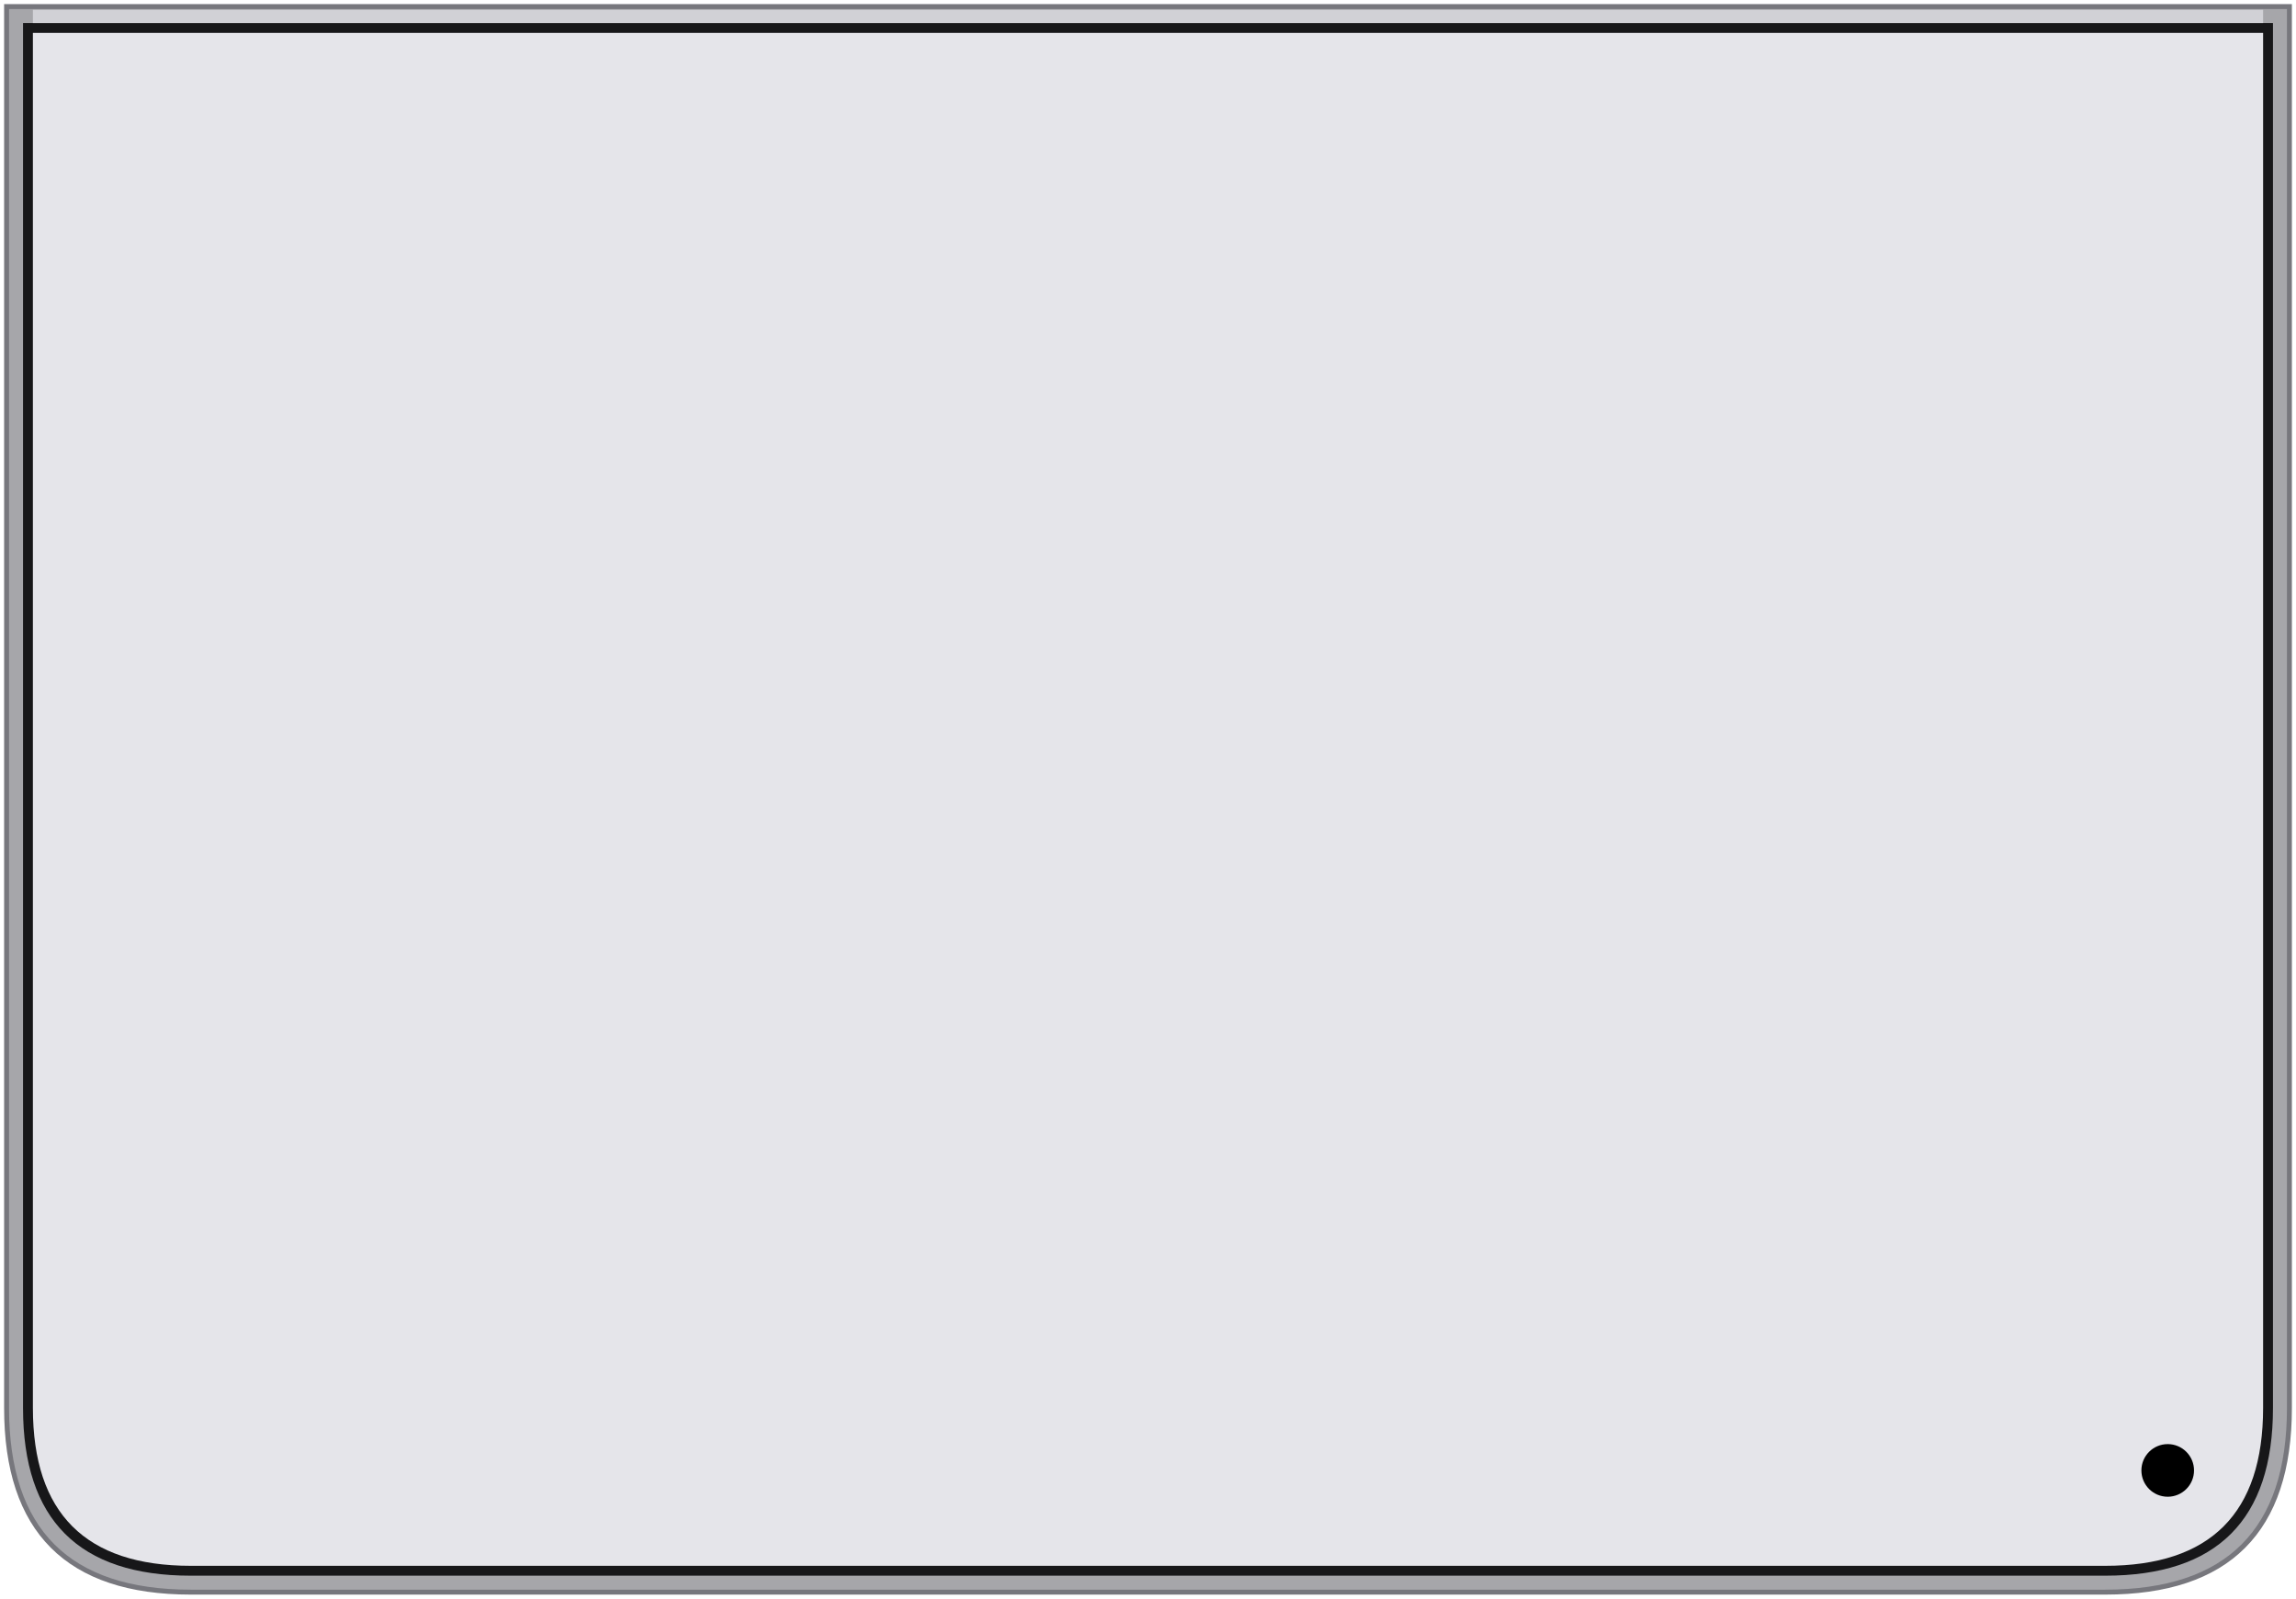
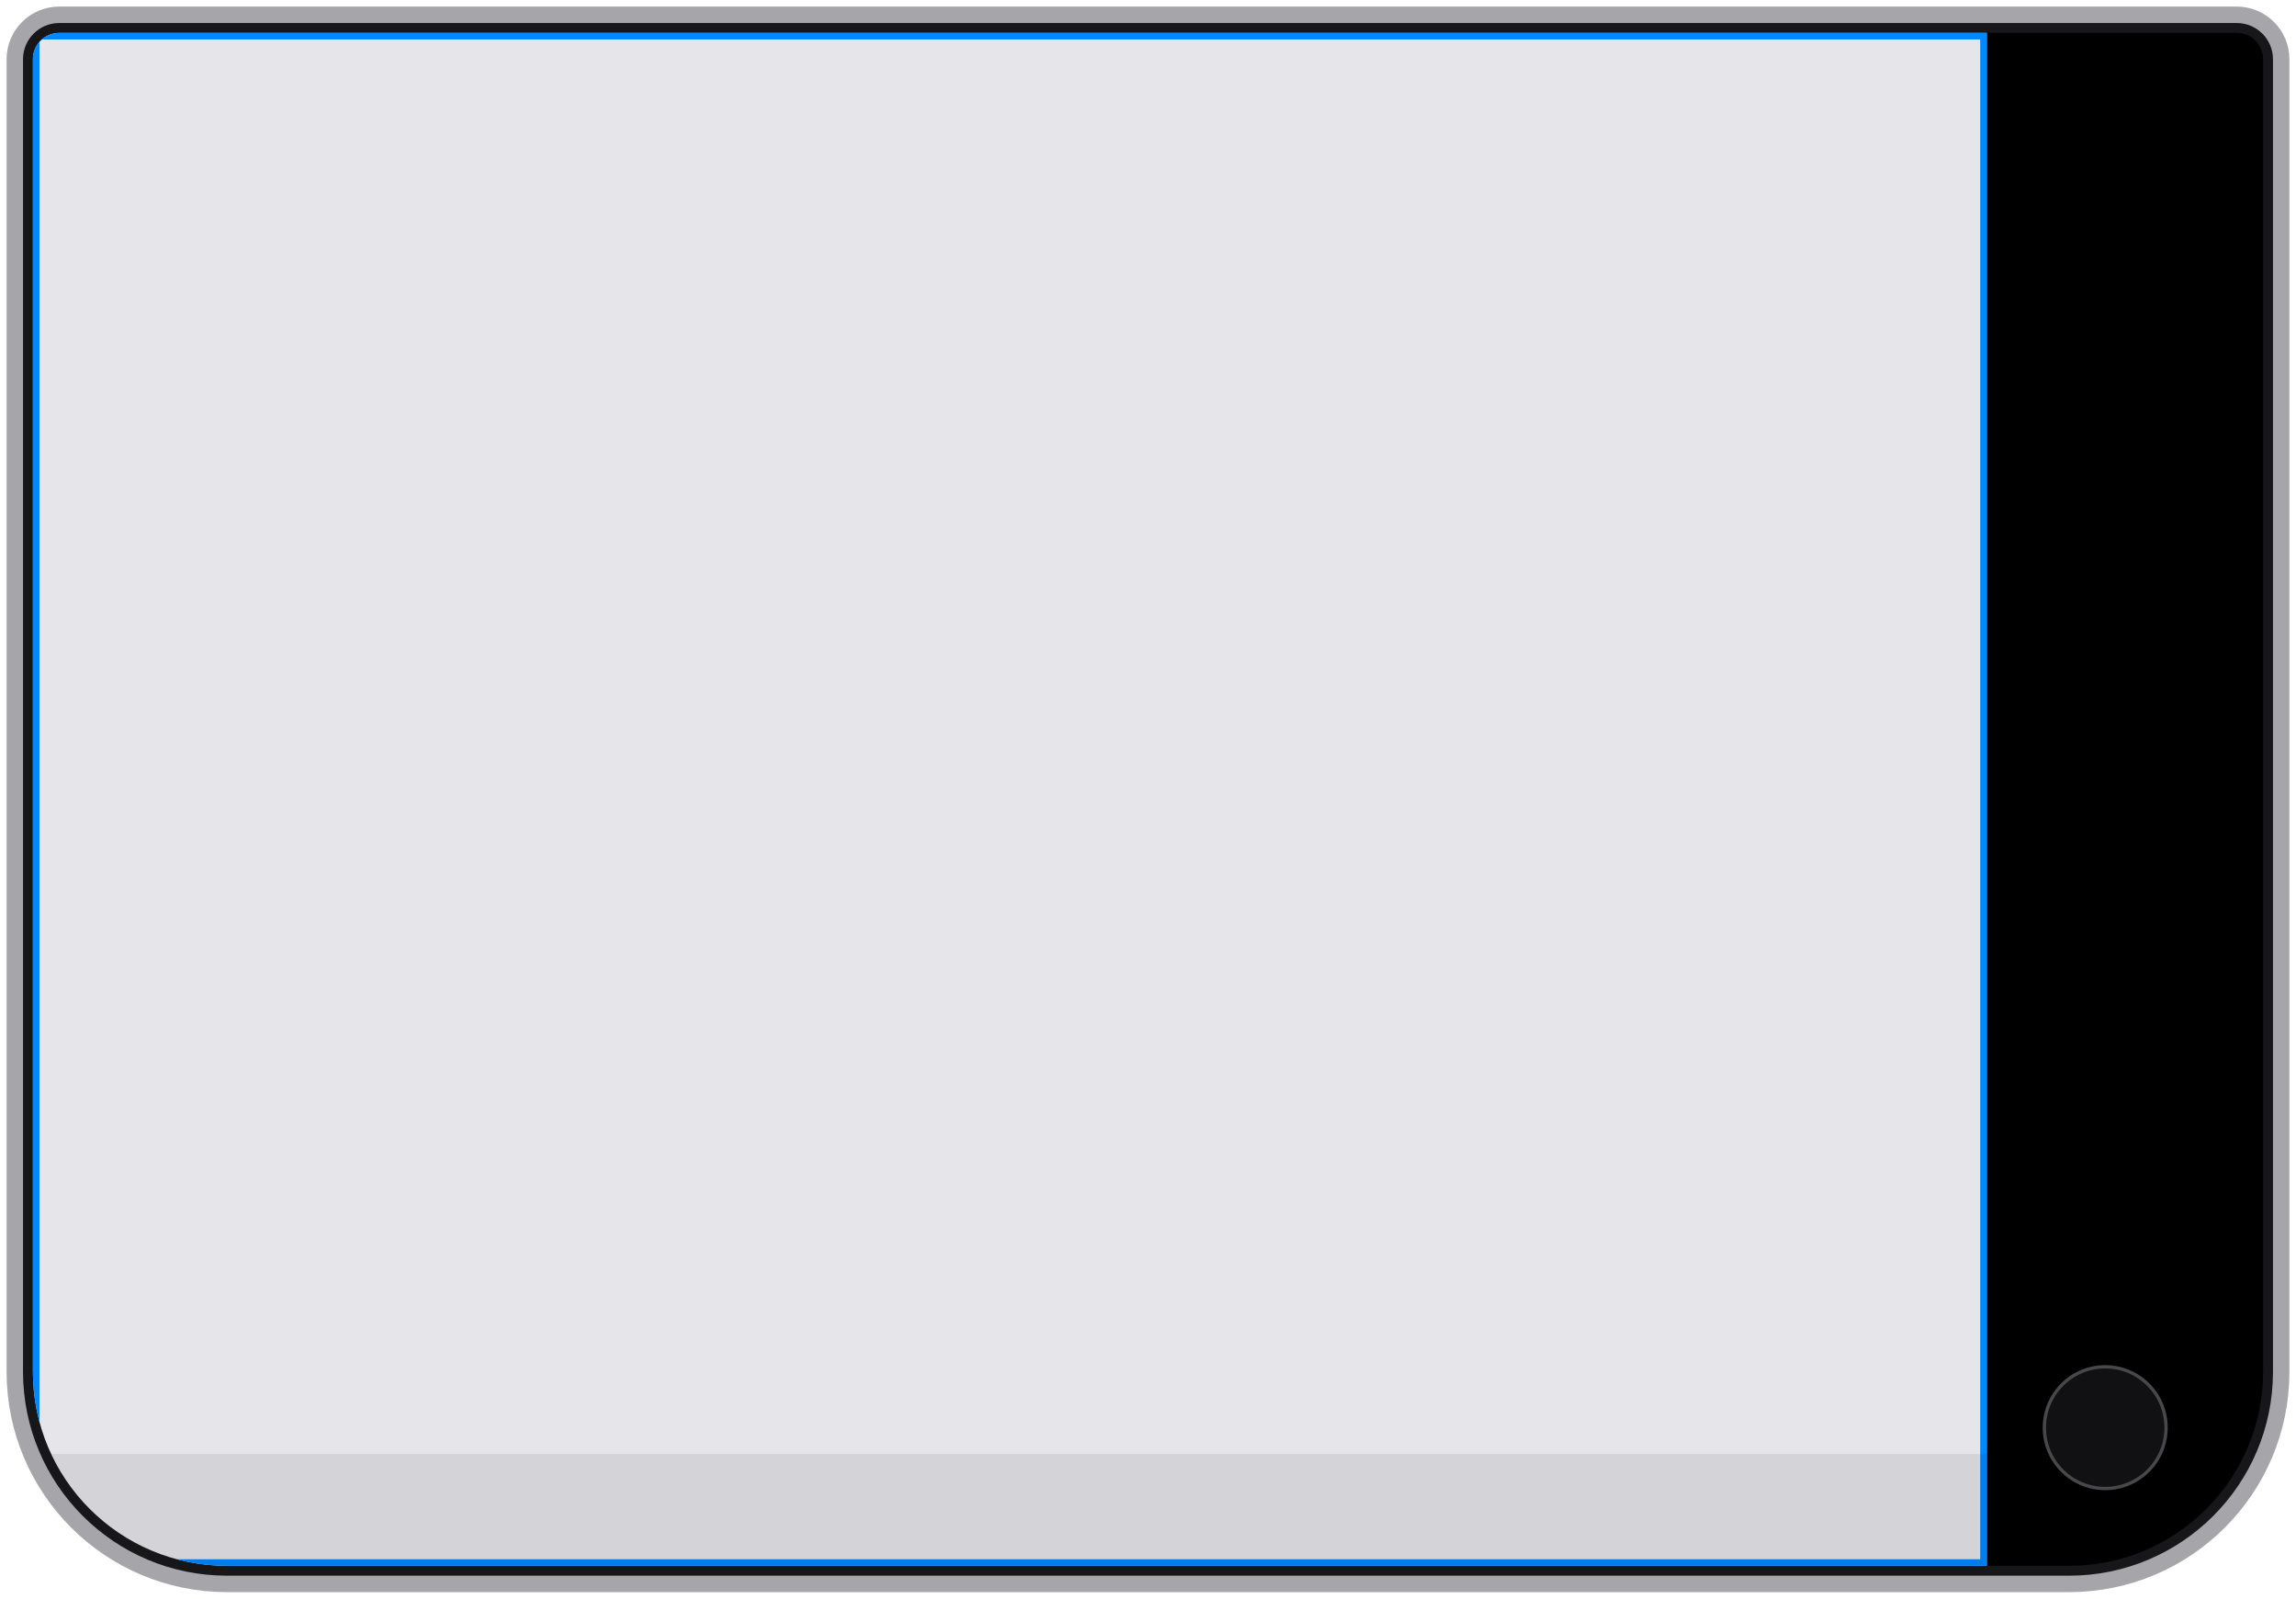
<svg xmlns="http://www.w3.org/2000/svg" viewBox="-10 -10 698 486" role="img" aria-label="Duo FL2 schematic">
-   <g transform="rotate(180 339 233)">
-     <path d="M-8 474V48Q-8 -8 48 -8H630Q686 -8 686 48V474Z" fill="#A6A6AA" stroke="#77777D" stroke-width="1.5" />
-     <path d="M-3 469V48Q-3 -3 48 -3H630Q681 -3 681 48V469Z" fill="#171719" />
-     <path id="display" d="M0 466V48Q0 0 48 0H630Q678 0 678 48V466Z" fill="#E5E5EA" />
-     <circle data-measurement="provisional" id="camera" cx="29" cy="29" r="8" fill="#000" />
-     <path d="M0 471H678" stroke="#D1D1D6" stroke-width="4" />
+   <defs>
+     <clipPath id="screen-clip">
+       <path d="M0 458V59A59 59 0 0 1 59 0H619A59 59 0 0 1 678 59V458A8 8 0 0 1 670 466H8A8 8 0 0 1 0 458Z" transform="rotate(180 339 233)" />
+     </clipPath>
+   </defs>
+   <g fill="#171719" stroke="#A6A6AA" stroke-width="16" stroke-linejoin="round">
+     <path d="M0 458V59A59 59 0 0 1 59 0H619A59 59 0 0 1 678 59V458A8 8 0 0 1 670 466H8A8 8 0 0 1 0 458Z" transform="rotate(180 339 233)" />
+   </g>
+   <g fill="#171719" stroke="#171719" stroke-width="6">
+     <path d="M0 458V59A59 59 0 0 1 59 0H619A59 59 0 0 1 678 59V458A8 8 0 0 1 670 466H8A8 8 0 0 1 0 458Z" transform="rotate(180 339 233)" />
+   </g>
+   <g id="display" clip-path="url(#screen-clip)">
+     <rect width="678" height="466" fill="#000" />
+     <rect id="viewport" x="0" y="0" width="594" height="466" fill="#E5E5EA" />
+     <rect x="1" y="1" width="592" height="464" fill="none" stroke="#0088FF" stroke-width="2" />
+     <rect x="0" y="432" width="594" height="34" fill="#000" opacity=".08" />
+     <g transform="rotate(180 339 233)">
+       <circle id="camera" data-measurement="provisional-center" cx="48" cy="42" r="18.5" fill="#111114" stroke="#48484A" />
+     </g>
  </g>
</svg>
